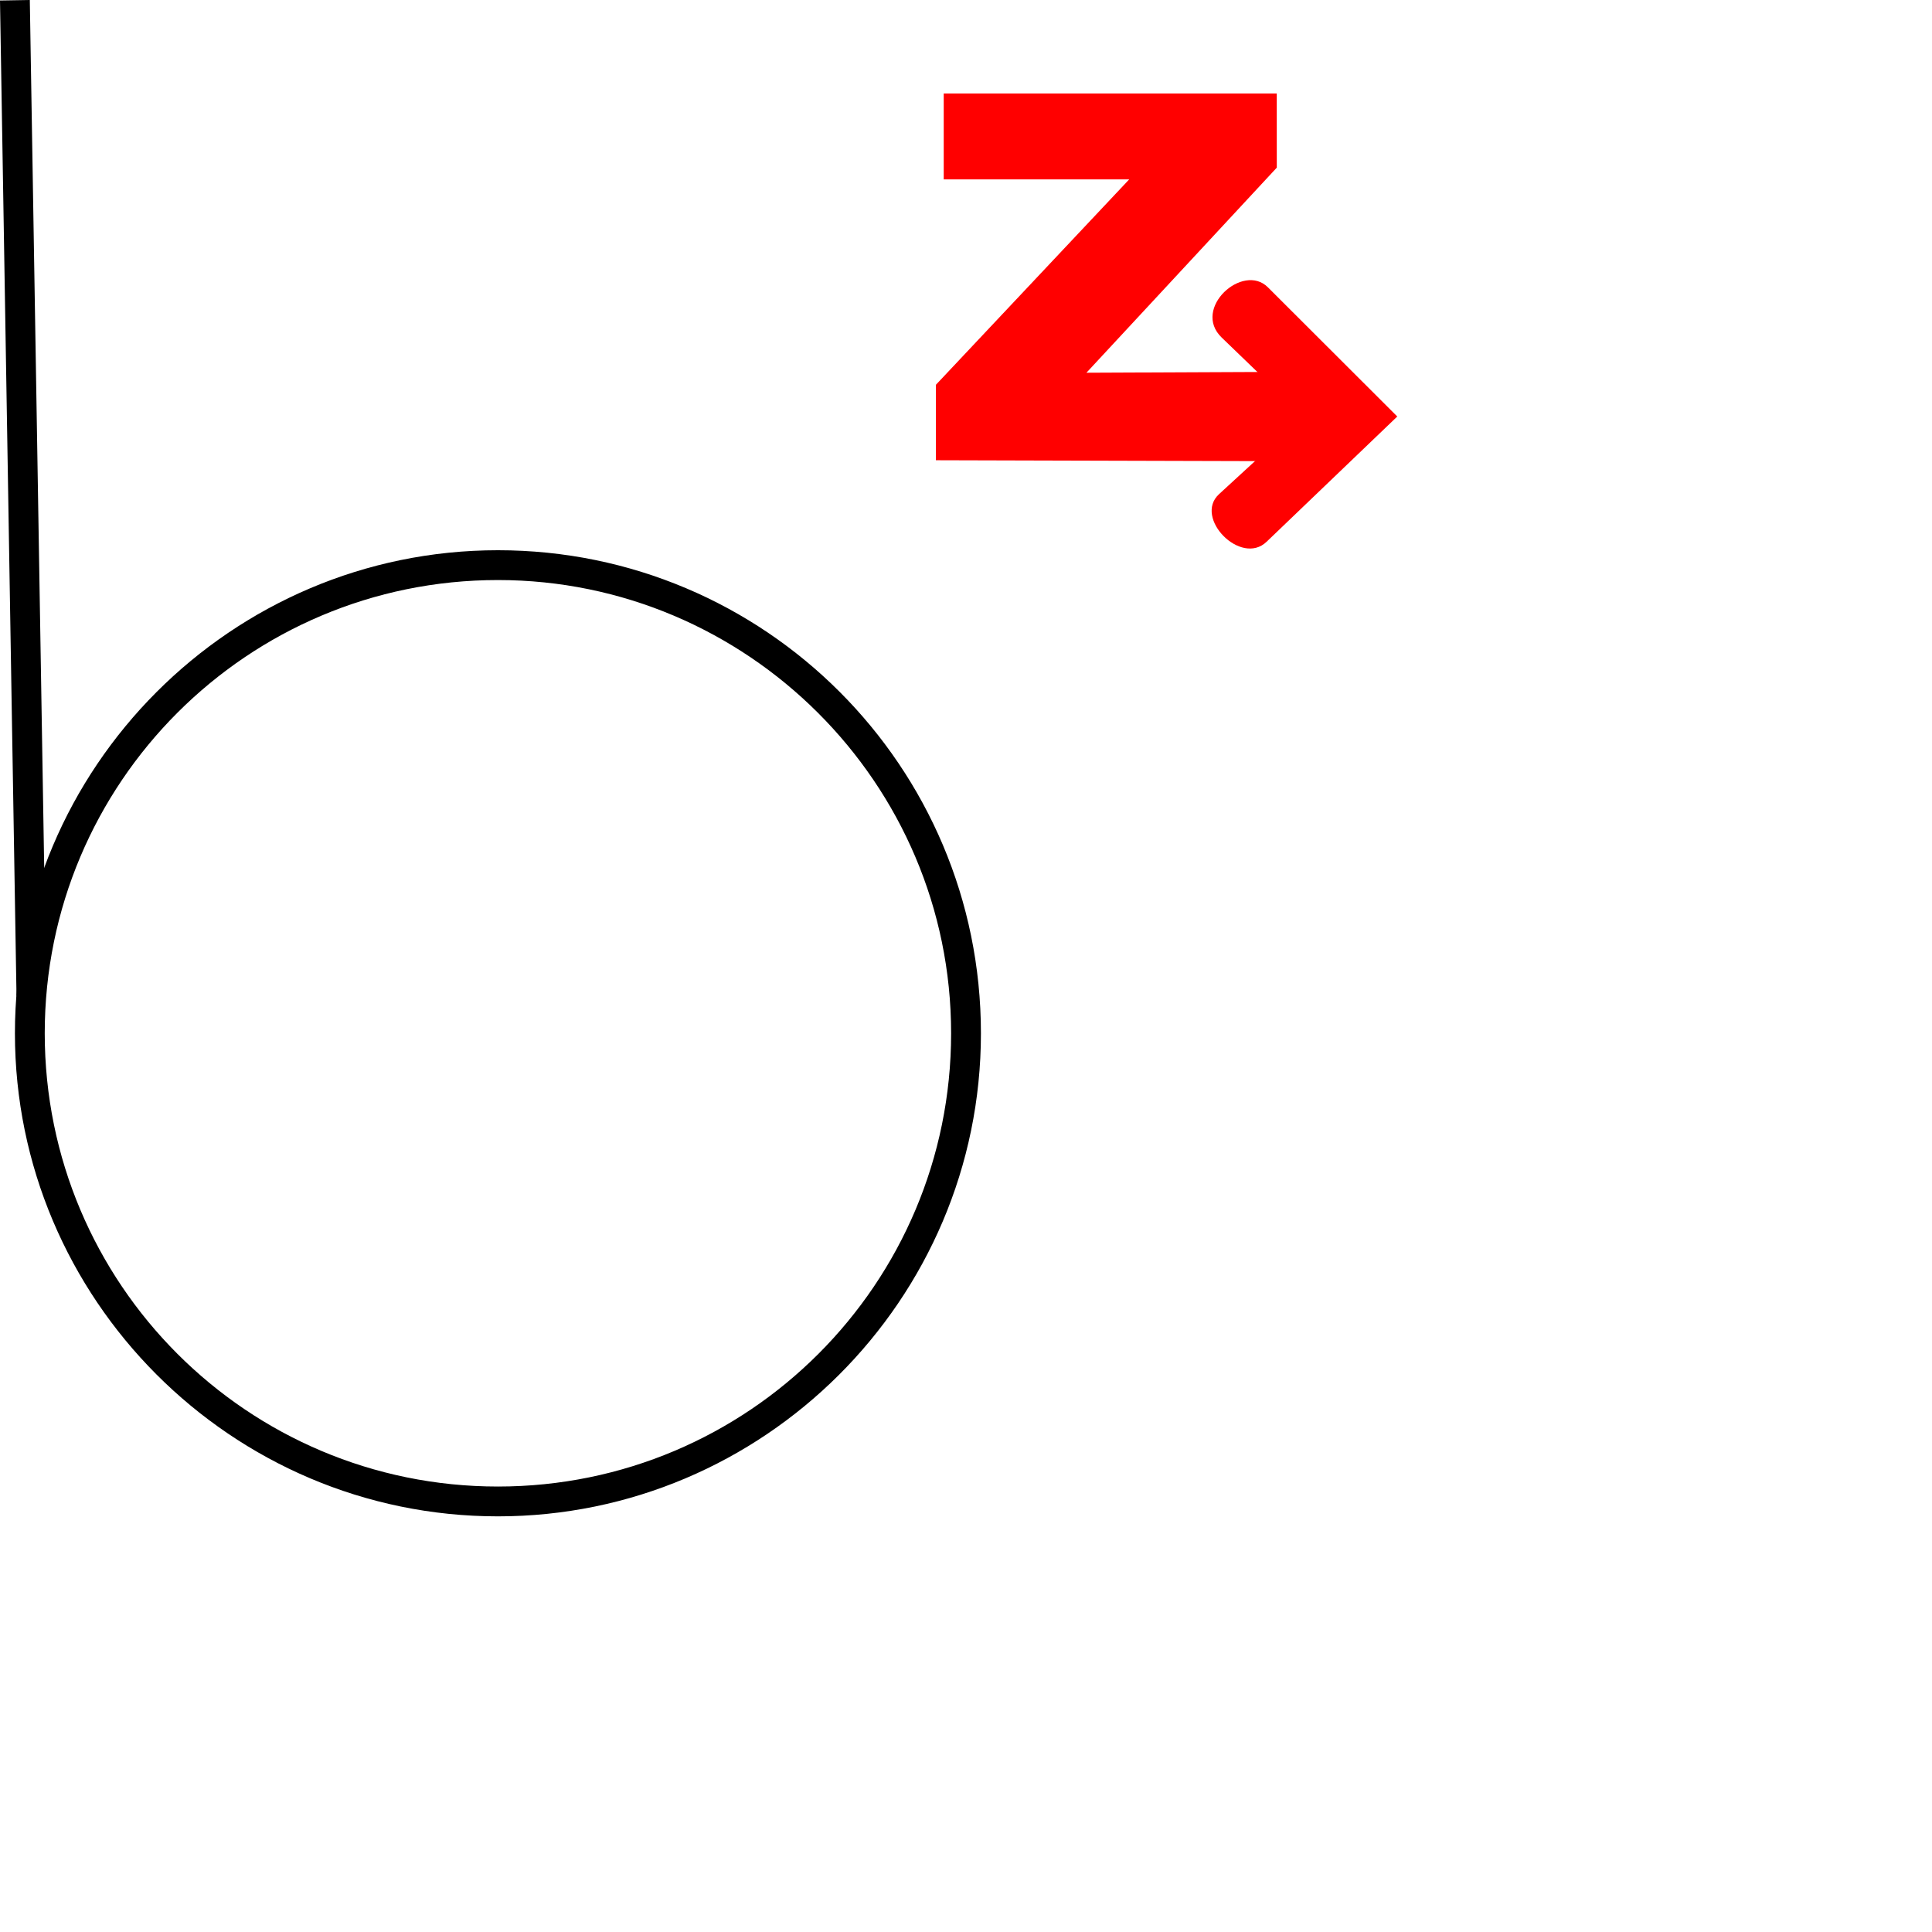
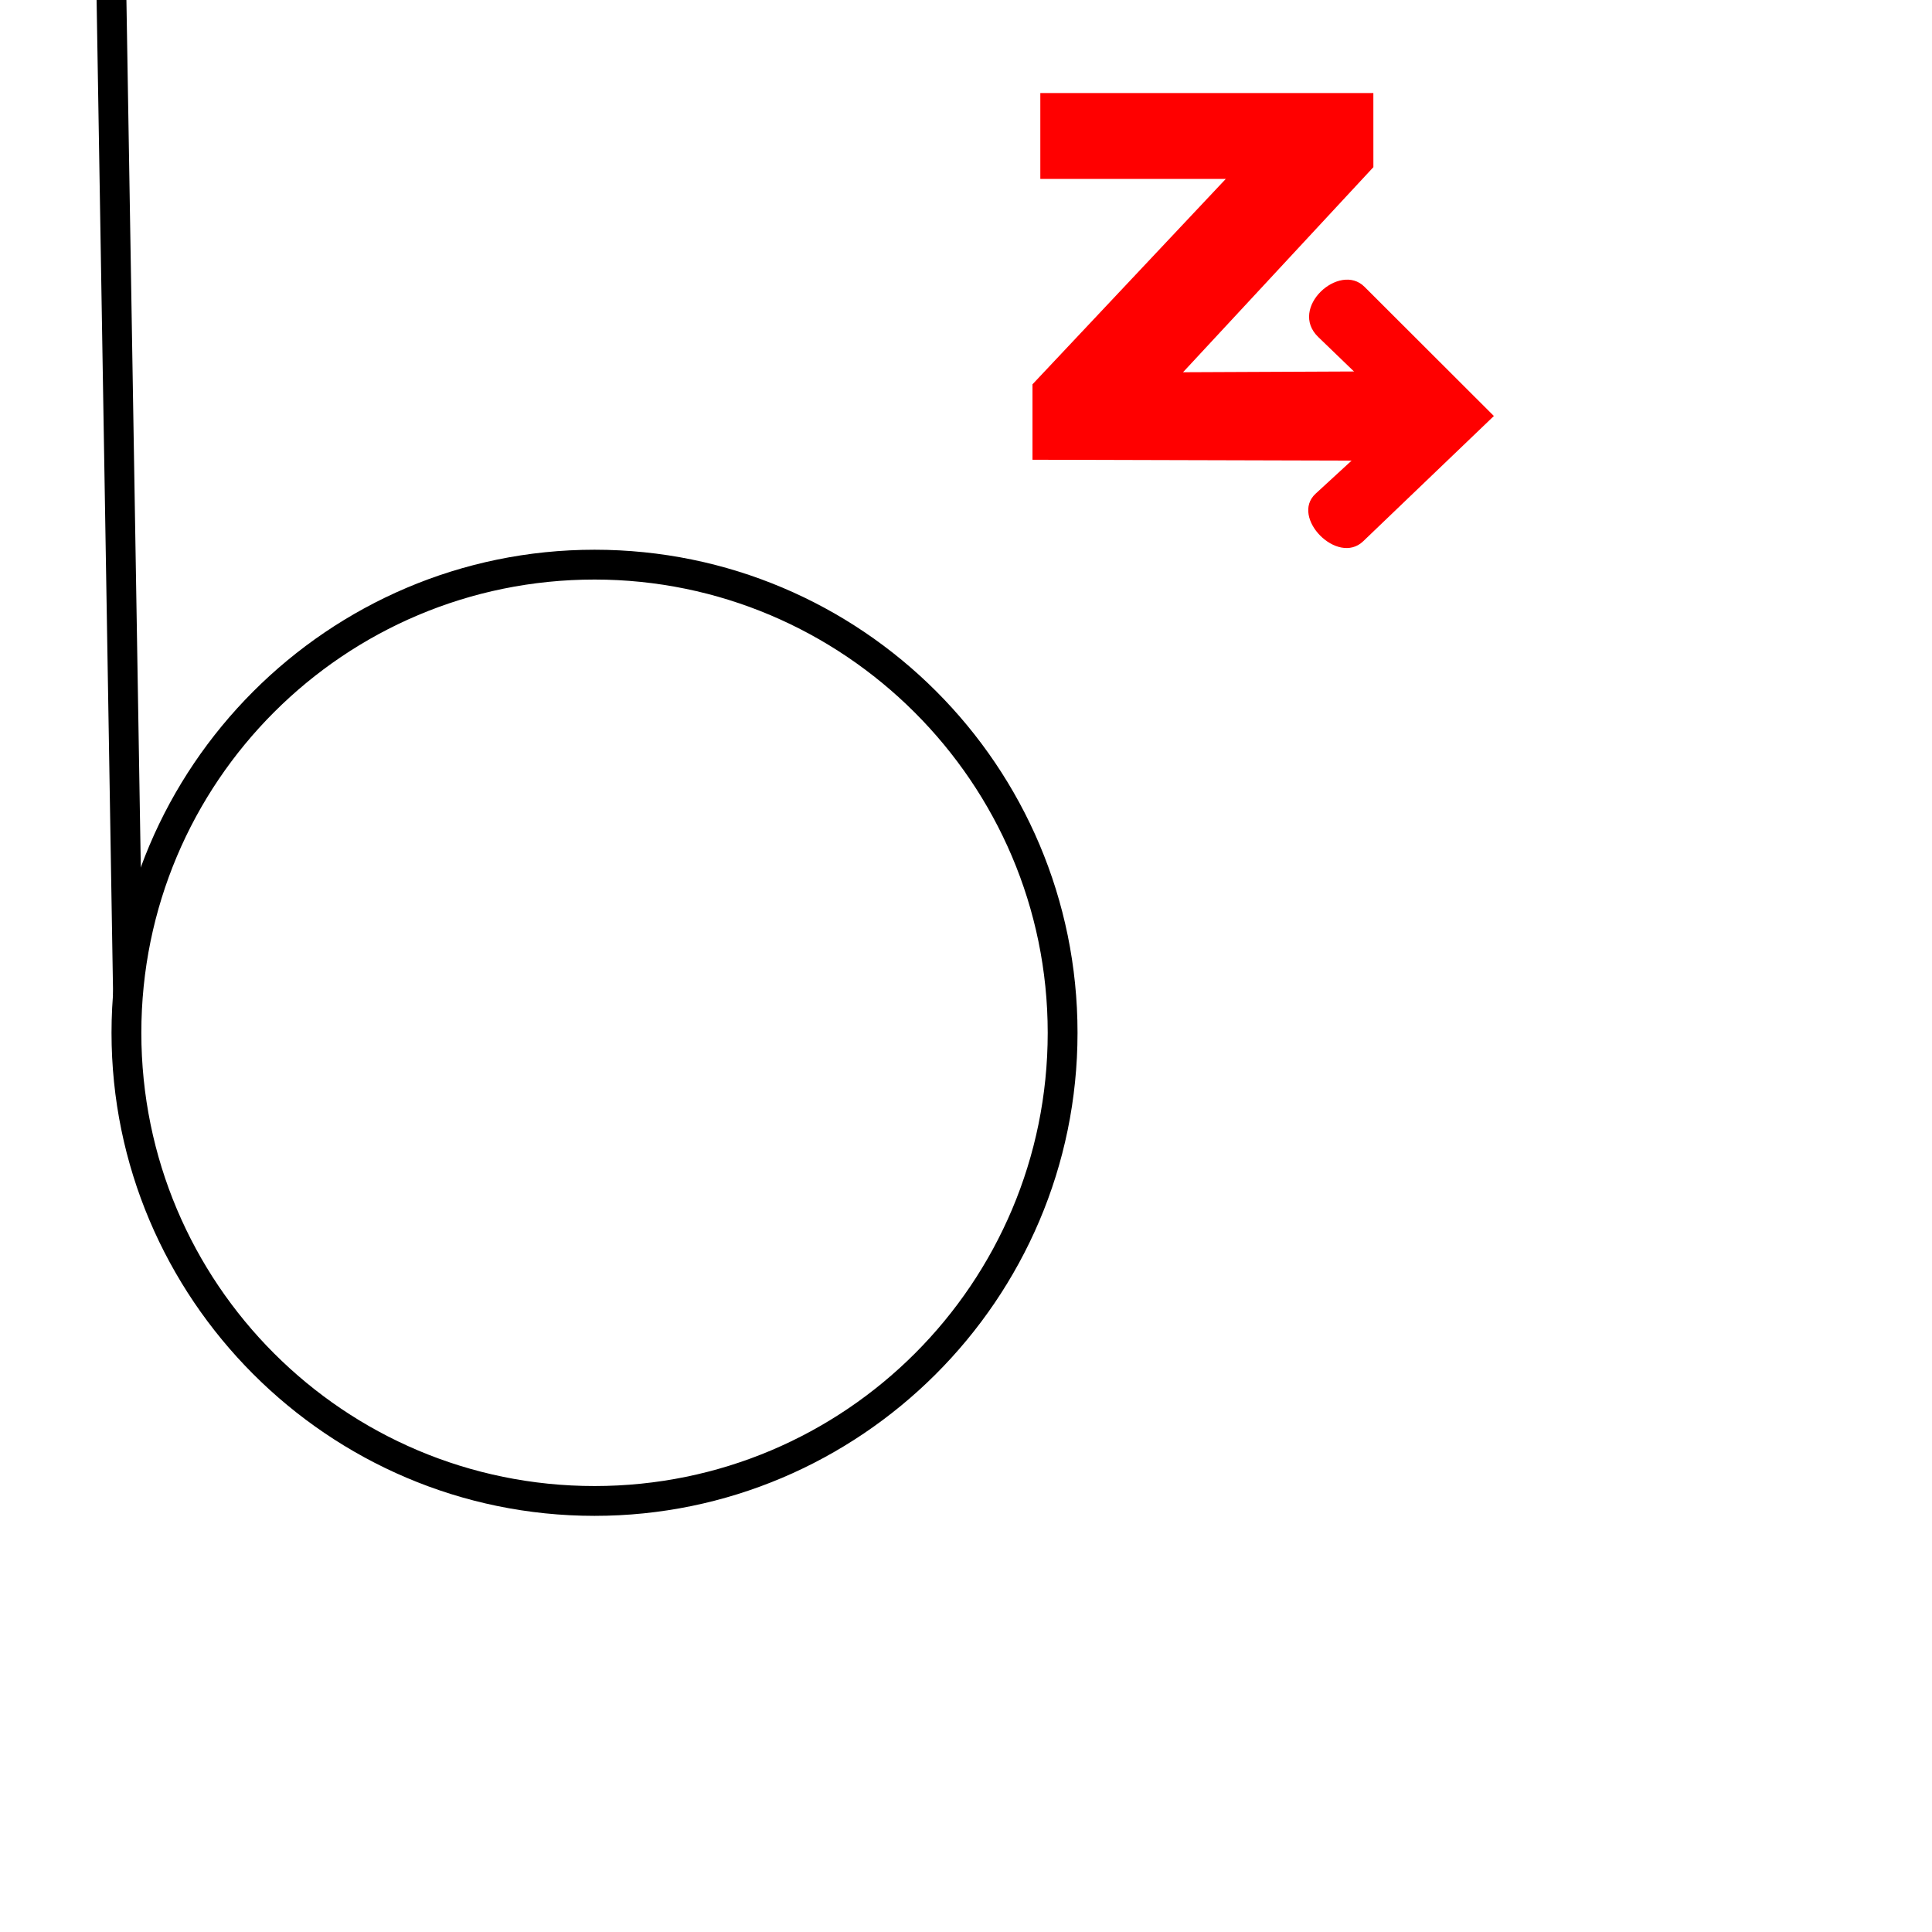
<svg xmlns="http://www.w3.org/2000/svg" width="1000" height="1000" viewBox="0 0 264.583 264.583" version="1.1" id="svg60350">
  <defs id="defs60347">
    <clipPath clipPathUnits="userSpaceOnUse" id="clipPath2659">
      <path d="m 4363.495,2021.6 h 88.141 v 130.295 h -88.141 z" clip-rule="evenodd" id="path2657" />
    </clipPath>
  </defs>
  <g id="layer1" transform="translate(-75.01221,-125.7942)">
-     <path d="m 143.202,333.455 c -36.544,0 -66.146,-29.81 -66.146,-66.154 0,-36.344 29.602,-66.154 66.146,-66.154 36.544,0 66.146,29.606 66.146,66.154 0,36.548 -29.807,66.154 -66.146,66.154 z m 0,-128.225 c -34.298,0 -62.063,27.768 -62.063,62.071 0,34.302 27.765,62.071 62.063,62.071 34.298,0 62.063,-27.768 62.063,-62.071 -4e-5,-34.302 -27.969,-62.071 -62.063,-62.071 z" style="display:inline;fill:#000000;fill-opacity:1;fill-rule:nonzero;stroke:none;stroke-width:2.042" id="path2062" />
-     <g id="path391" style="display:inline;fill:#ff0000" transform="matrix(3.775282,0,0,3.775749,-206.7513,-349.1494)">
+     <path d="m 156.431,333.387 c -36.544,0 -66.146,-29.81 -66.146,-66.154 0,-36.344 29.602,-66.154 66.146,-66.154 36.544,0 66.146,29.606 66.146,66.154 0,36.548 -29.807,66.154 -66.146,66.154 z m 0,-128.225 c -34.298,0 -62.063,27.768 -62.063,62.071 0,34.302 27.765,62.071 62.063,62.071 34.298,0 62.063,-27.768 62.063,-62.071 -4e-5,-34.302 -27.969,-62.071 -62.063,-62.071 z" style="display:inline;fill:#000000;fill-opacity:1;fill-rule:nonzero;stroke:none;stroke-width:2.042" id="path2062" />
+     <g id="path391" style="display:inline;fill:#ff0000" transform="matrix(3.775282,0,0,3.775749,-193.5222,-349.2171)">
      <path style="color:#000000;fill:#ff0000;stroke-linejoin:bevel;-inkscape-stroke:none" d="m 120.948,129.18 h -12.081 v 3.115 h 6.728 l -7.012,7.45 v 2.736 l 14.502,0.04 -0.066,-3.254 -8.975,0.04 6.905,-7.438 z" id="path1353" />
    </g>
-     <g id="g2653" transform="matrix(0.3196373,0,0,0.3196377,-1156.542,-484.4681)" style="fill:#ff0000">
+     <g id="g2653" transform="matrix(0.3196373,0,0,0.3196377,-1143.313,-484.5358)" style="fill:#ff0000">
      <g id="g2655" clip-path="url(#clipPath2659)" style="fill:#ff0000">
        <g id="g2661" transform="matrix(0.07962823,0,0,0.07870991,4372.032,2029.198)" style="fill:#ff0000">
          <path d="M 999.684,742.992 303.469,39.672 C 168.992,-96.18 -107.176,155.109 54.816,313.191 L 495.281,742.992 40.609,1165.695 C -97.84,1294.41 158.621,1558.566 296.363,1425 Z" style="fill:#ff0000;fill-opacity:1;fill-rule:nonzero;stroke:none" id="path2663" />
        </g>
      </g>
    </g>
-     <rect style="fill:#000000;stroke-width:3.95" id="rect3243" width="4.083" height="136.316" x="72.915" y="127.088" transform="rotate(-0.95)" />
+     <rect style="fill:#000000;stroke-width:3.95" id="rect3243" width="4.083" height="136.316" x="86.144" y="127.24" transform="rotate(-0.95)" />
  </g>
</svg>
